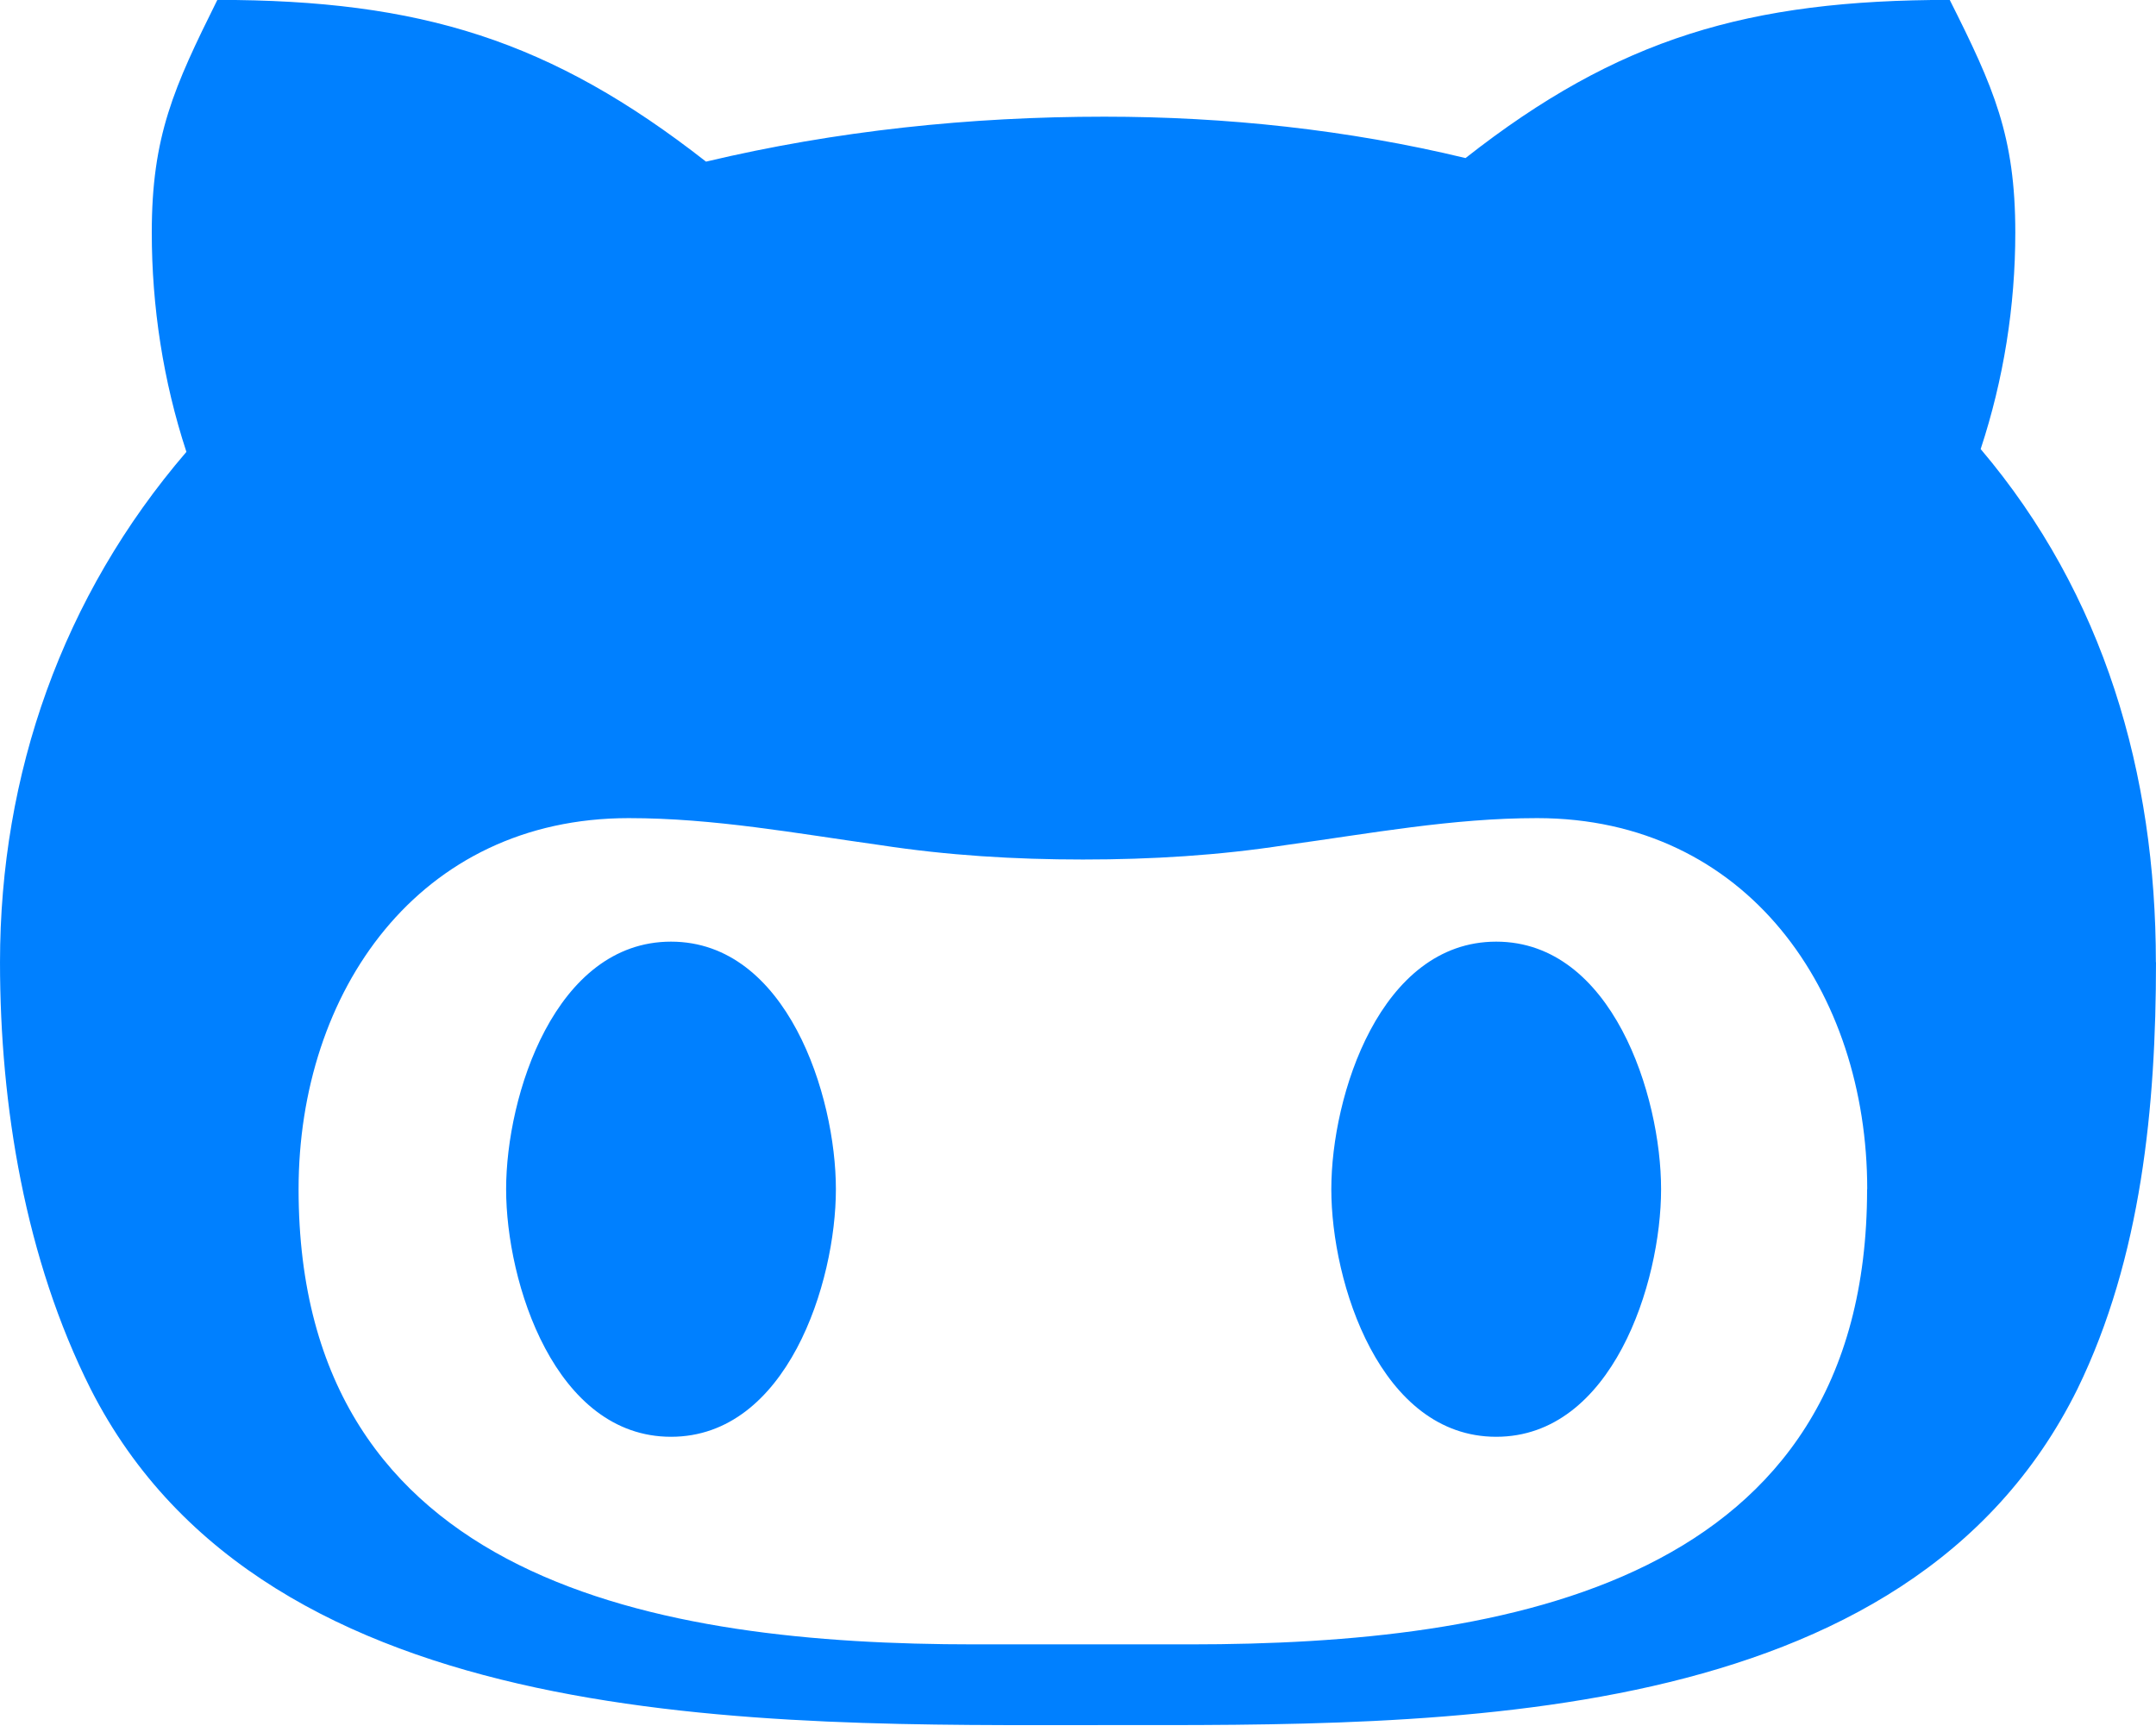
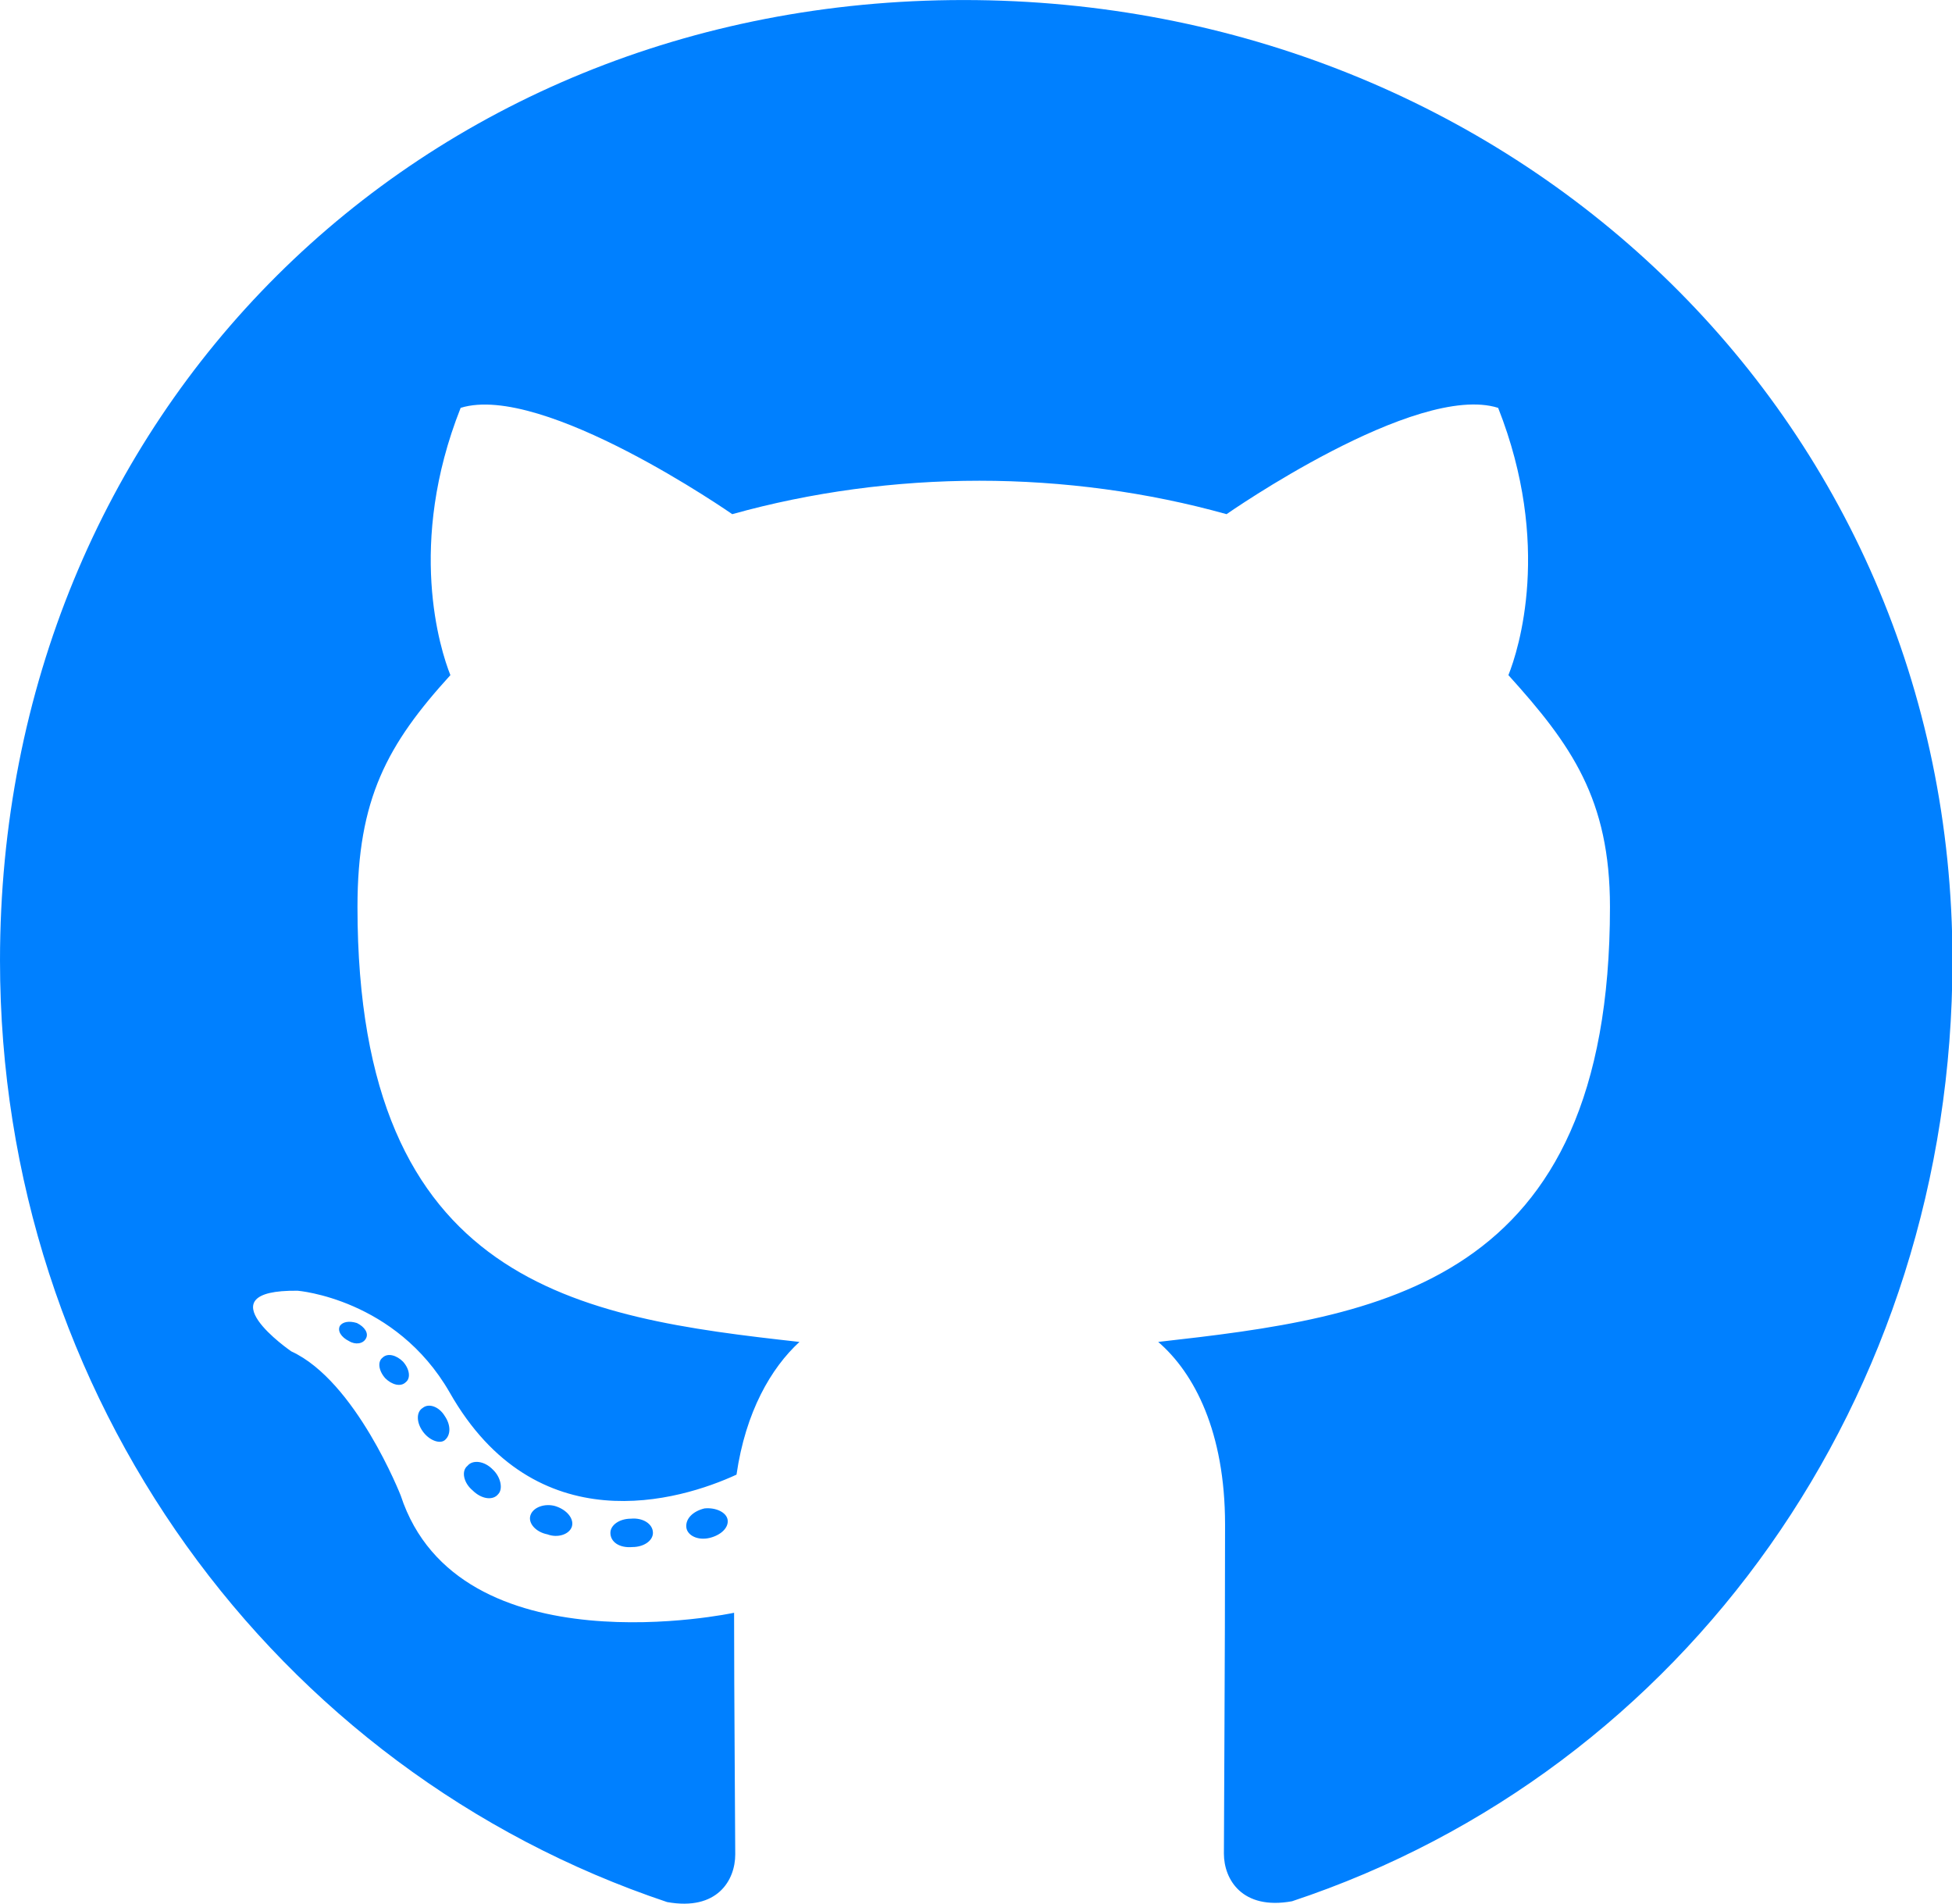
- <svg xmlns="http://www.w3.org/2000/svg" width="64" height="51.202" viewBox="0 0 16.933 13.547" version="1.1" id="svg8">
+ <svg xmlns="http://www.w3.org/2000/svg" width="64" height="62.401" viewBox="0 0 16.933 16.51" version="1.1" id="svg8">
  <defs id="defs2" />
-   <g id="layer1" transform="translate(0,-283.4528)">
-     <path id="path46" d="m 6.565,292.791 c 0,0.737 -0.385,1.944 -1.295,1.944 -0.91,0 -1.295,-1.207 -1.295,-1.944 0,-0.737 0.385,-1.944 1.295,-1.944 0.91,0 1.295,1.207 1.295,1.944 z m 10.368,-1.782 c 0,1.125 -0.113,2.318 -0.617,3.351 -1.337,2.702 -5.013,2.639 -7.645,2.639 -2.674,0 -6.569,0.095 -7.959,-2.639 C 0.198,293.338 0,292.135 0,291.009 c 0,-1.478 0.49,-2.875 1.464,-4.008 -0.183,-0.557 -0.272,-1.143 -0.272,-1.722 0,-0.758 0.173,-1.139 0.515,-1.827 1.598,0 2.621,0.318 3.838,1.27 1.023,-0.243 2.074,-0.353 3.129,-0.353 0.953,0 1.912,0.102 2.836,0.325 1.199,-0.942 2.223,-1.242 3.803,-1.242 0.346,0.688 0.515,1.069 0.515,1.827 0,0.579 -0.092,1.154 -0.272,1.7 0.97,1.143 1.376,2.551 1.376,4.029 z m -2.268,1.782 c 0,-1.549 -0.942,-2.914 -2.593,-2.914 -0.667,0 -1.305,0.12 -1.976,0.212 -0.526,0.081 -1.051,0.113 -1.591,0.113 -0.536,0 -1.062,-0.032 -1.591,-0.113 -0.66,-0.092 -1.305,-0.212 -1.976,-0.212 -1.651,0 -2.593,1.365 -2.593,2.914 0,3.097 2.836,3.574 5.306,3.574 h 1.7 c 2.48,0 5.313,-0.473 5.313,-3.574 z m -2.914,-1.944 c -0.91,0 -1.295,1.207 -1.295,1.944 0,0.737 0.385,1.944 1.295,1.944 0.91,0 1.295,-1.207 1.295,-1.944 0,-0.737 -0.385,-1.944 -1.295,-1.944 z" style="fill:#0080ff;stroke-width:0.265" />
+   <g id="layer1" transform="translate(0,-280.4897)">
+     <path id="path10" d="m 5.664,293.784 c 0,0.068 -0.079,0.123 -0.178,0.123 -0.113,0.01 -0.191,-0.044 -0.191,-0.123 0,-0.068 0.079,-0.123 0.178,-0.123 0.102,-0.01 0.191,0.044 0.191,0.123 z m -1.062,-0.154 c -0.024,0.068 0.044,0.147 0.147,0.167 0.089,0.034 0.191,0 0.212,-0.068 0.02,-0.068 -0.044,-0.147 -0.147,-0.178 -0.089,-0.024 -0.188,0.01 -0.212,0.079 z m 1.509,-0.058 c -0.099,0.024 -0.167,0.089 -0.157,0.167 0.01,0.068 0.099,0.113 0.201,0.089 0.099,-0.024 0.167,-0.089 0.157,-0.157 -0.01,-0.065 -0.102,-0.109 -0.201,-0.099 z m 2.246,-13.082 C 3.622,280.49 0,284.085 0,288.82 c 0,3.786 2.383,7.026 5.787,8.166 0.437,0.079 0.591,-0.191 0.591,-0.413 0,-0.212 -0.01,-1.379 -0.01,-2.096 0,0 -2.39,0.512 -2.892,-1.017 0,0 -0.389,-0.993 -0.949,-1.25 0,0 -0.782,-0.536 0.055,-0.526 0,0 0.85,0.068 1.318,0.881 0.748,1.318 2.001,0.939 2.489,0.714 0.079,-0.546 0.3,-0.925 0.546,-1.151 -1.908,-0.212 -3.834,-0.488 -3.834,-3.772 0,-0.939 0.259,-1.41 0.806,-2.011 -0.089,-0.222 -0.379,-1.137 0.089,-2.318 0.714,-0.222 2.356,0.922 2.356,0.922 0.683,-0.191 1.417,-0.29 2.144,-0.29 0.727,0 1.461,0.099 2.144,0.29 0,0 1.642,-1.147 2.356,-0.922 0.468,1.185 0.178,2.096 0.089,2.318 0.546,0.604 0.881,1.075 0.881,2.011 0,3.295 -2.011,3.557 -3.919,3.772 0.314,0.27 0.58,0.782 0.58,1.584 0,1.151 -0.01,2.574 -0.01,2.854 0,0.222 0.157,0.492 0.591,0.413 3.414,-1.133 5.729,-4.373 5.729,-8.159 0,-4.735 -3.841,-8.33 -8.576,-8.33 z m -5.039,11.775 c -0.044,0.034 -0.034,0.113 0.024,0.178 0.055,0.055 0.133,0.079 0.178,0.034 0.044,-0.034 0.034,-0.113 -0.024,-0.178 -0.055,-0.055 -0.133,-0.079 -0.178,-0.034 z m -0.369,-0.277 c -0.024,0.044 0.01,0.099 0.079,0.133 0.055,0.034 0.123,0.024 0.147,-0.024 0.024,-0.044 -0.01,-0.099 -0.079,-0.133 -0.068,-0.021 -0.123,-0.01 -0.147,0.024 z m 1.106,1.215 c -0.055,0.044 -0.034,0.147 0.044,0.212 0.079,0.079 0.178,0.089 0.222,0.034 0.044,-0.044 0.024,-0.147 -0.044,-0.212 -0.075,-0.079 -0.178,-0.089 -0.222,-0.034 z m -0.389,-0.502 c -0.055,0.034 -0.055,0.123 0,0.201 0.055,0.079 0.147,0.113 0.191,0.079 0.055,-0.044 0.055,-0.133 0,-0.212 -0.048,-0.079 -0.137,-0.113 -0.191,-0.068 z" style="fill:#0080ff;stroke-width:0.265" />
  </g>
</svg>
